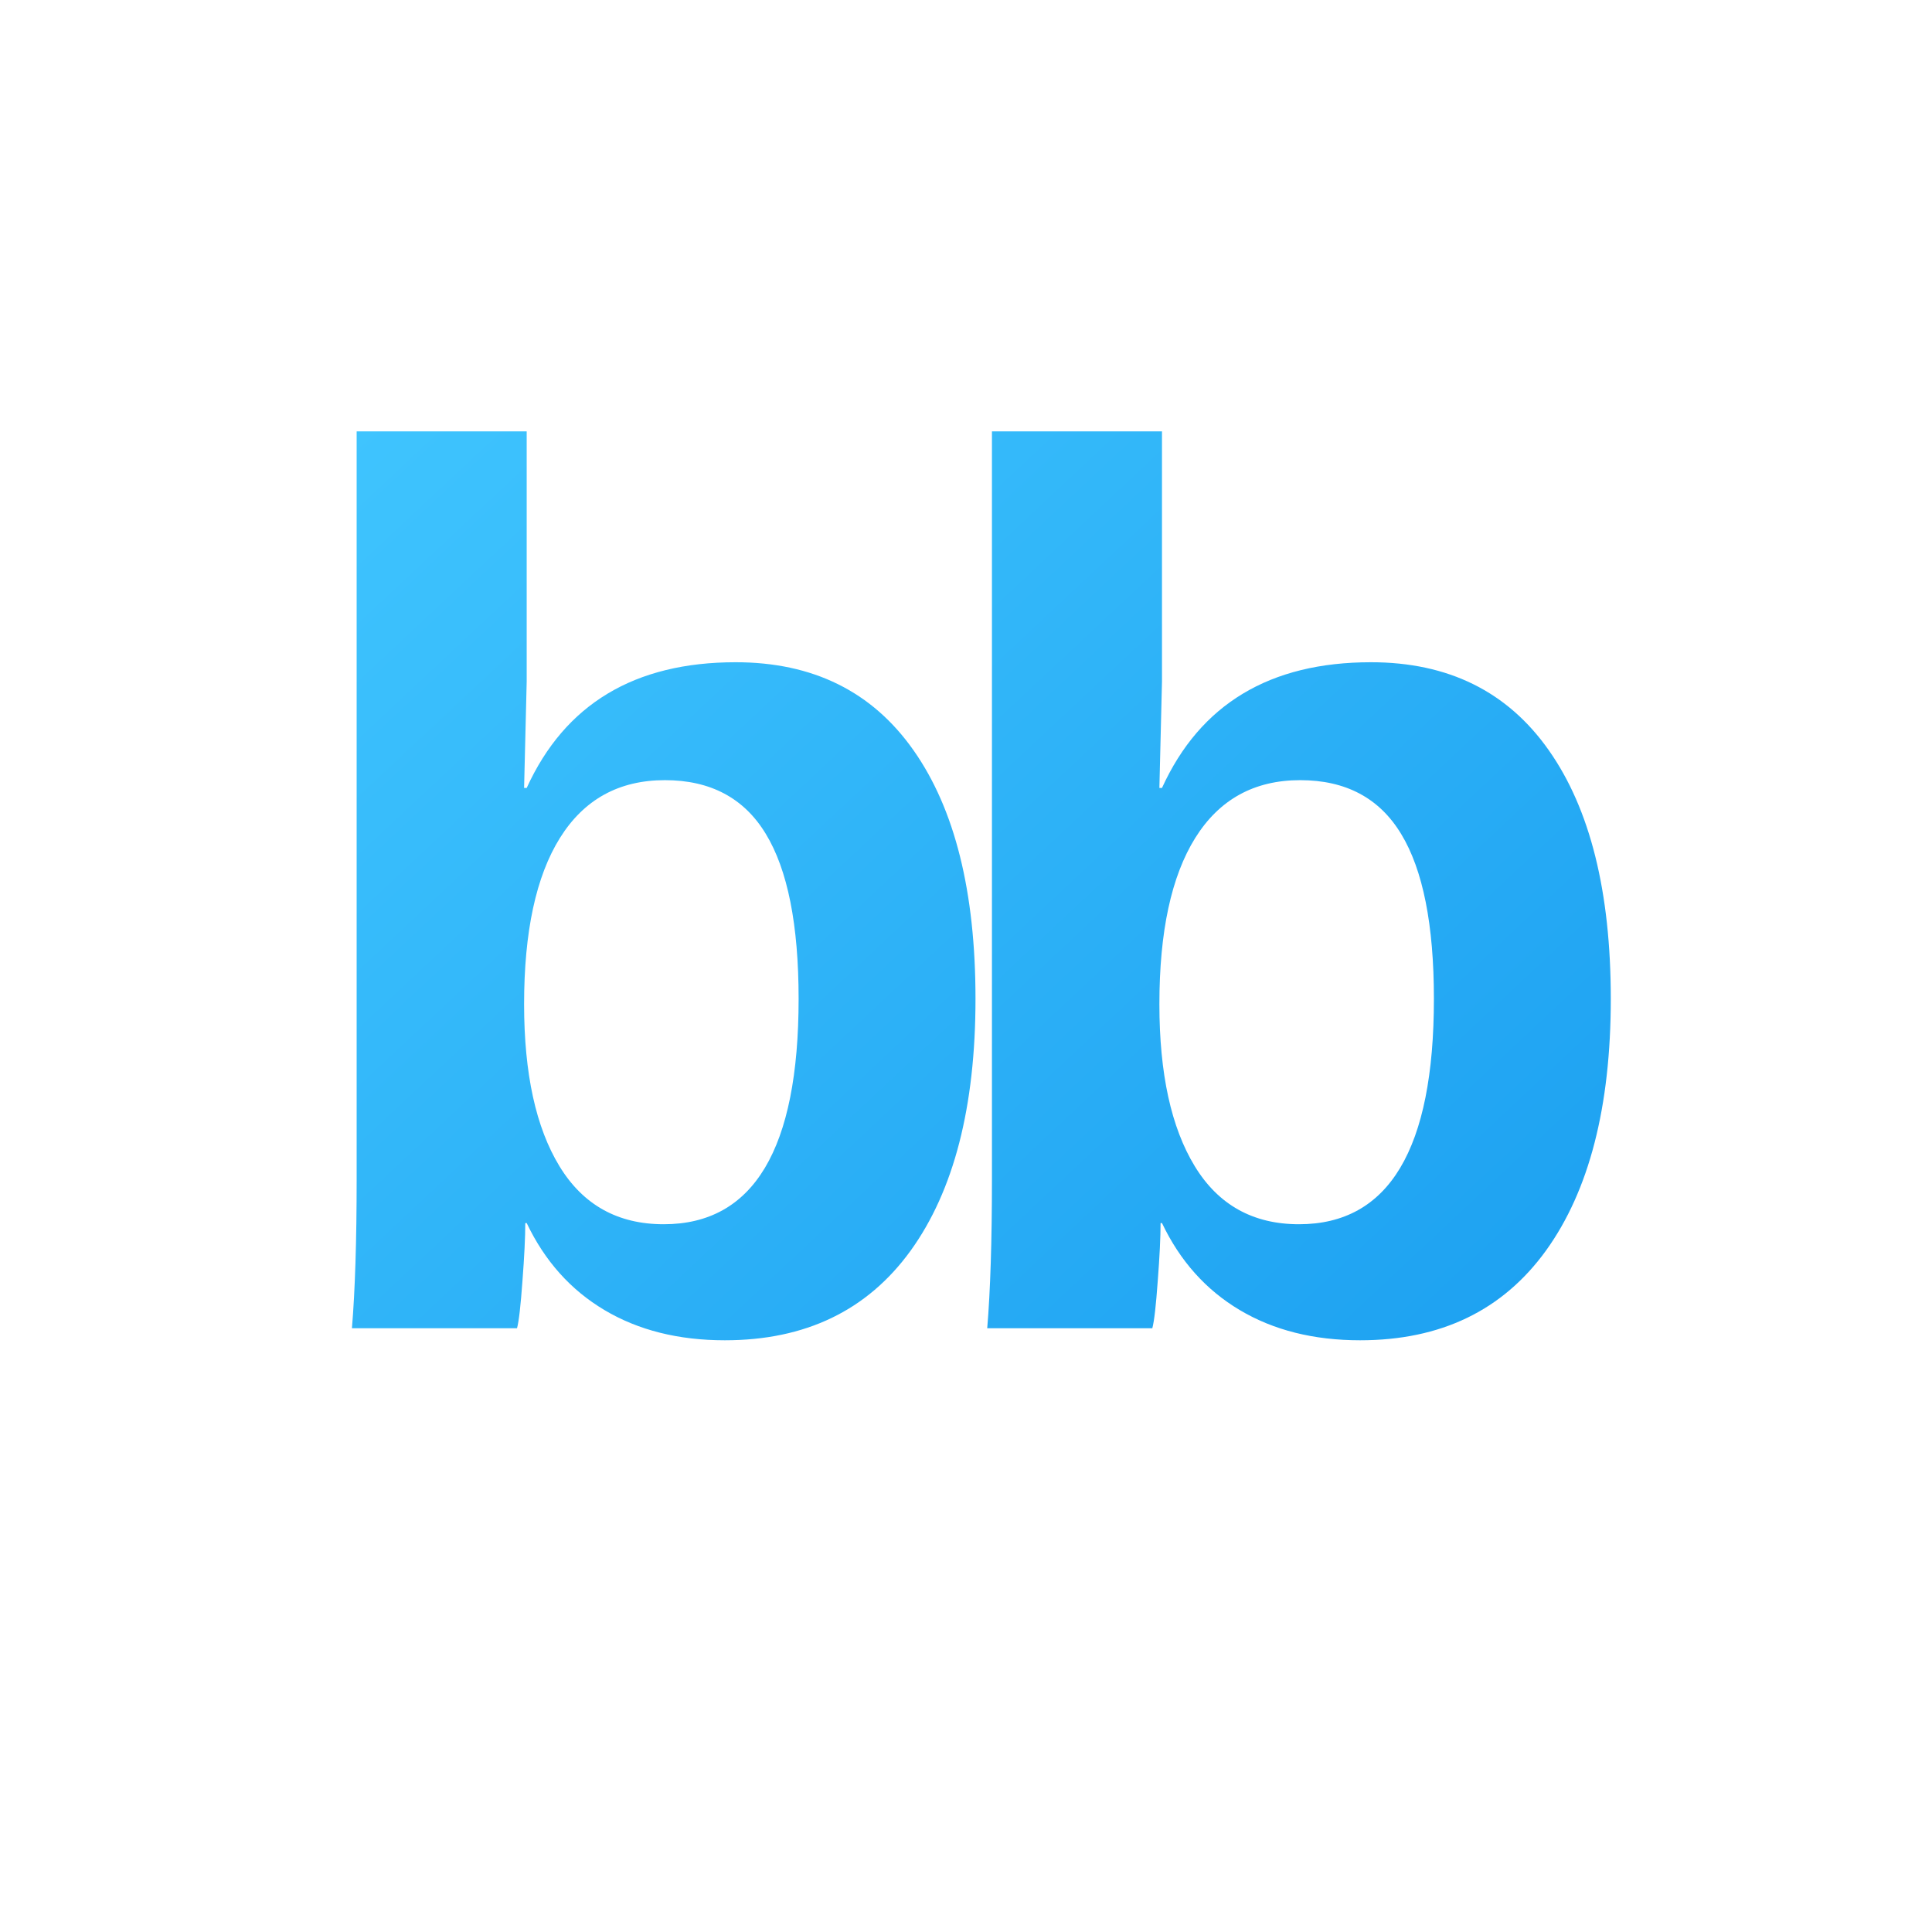
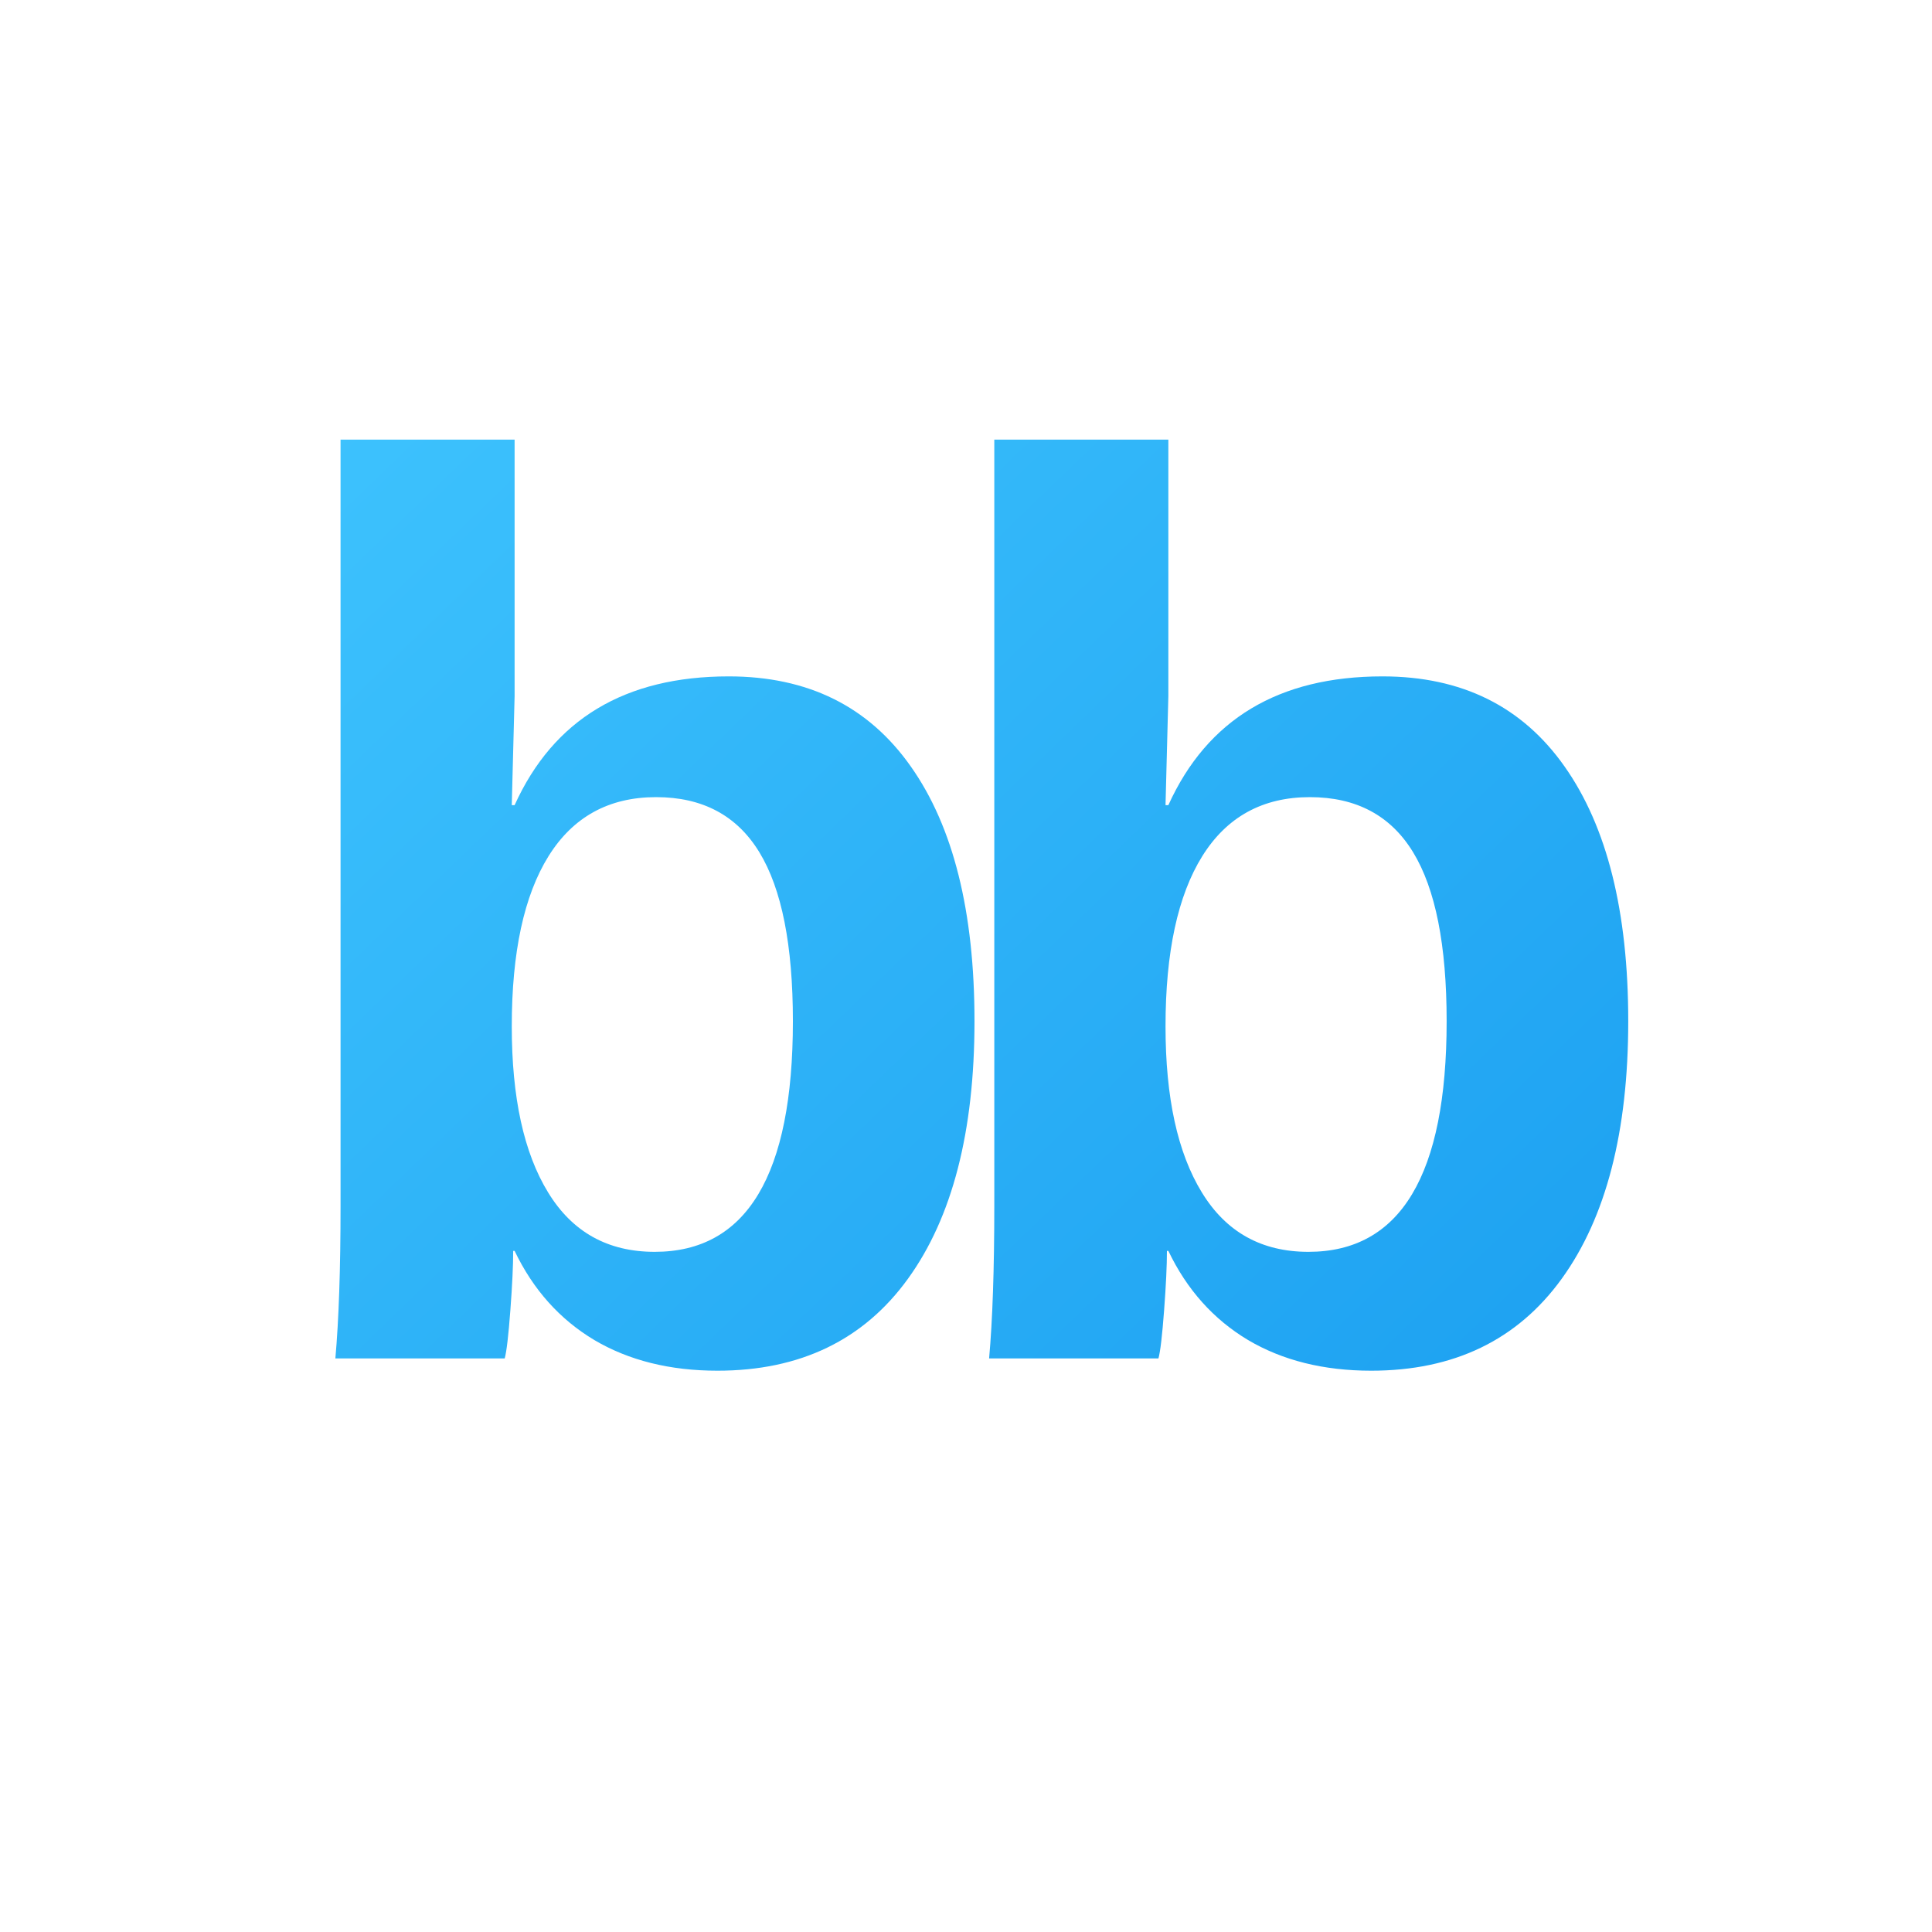
- <svg xmlns="http://www.w3.org/2000/svg" viewBox="0 0 128 128">
+ <svg xmlns="http://www.w3.org/2000/svg" viewBox="0 0 64 64">
  <defs>
-     <linearGradient id="bbGradient" x1="22" y1="18" x2="110" y2="112" gradientUnits="userSpaceOnUse">
+     <linearGradient id="bbGradient" x1="8" y1="6" x2="58" y2="58" gradientUnits="userSpaceOnUse">
      <stop offset="0" stop-color="#42c7ff" />
      <stop offset="1" stop-color="#1599ee" />
    </linearGradient>
  </defs>
-   <text x="64" y="88" fill="url(#bbGradient)" font-family="Arial, Helvetica, sans-serif" font-size="82" font-weight="900" text-anchor="middle" letter-spacing="-8">bb</text>
+   <text x="32" y="45" fill="url(#bbGradient)" font-family="Arial, Helvetica, sans-serif" font-size="42" font-weight="900" text-anchor="middle" letter-spacing="-4">bb</text>
</svg>
